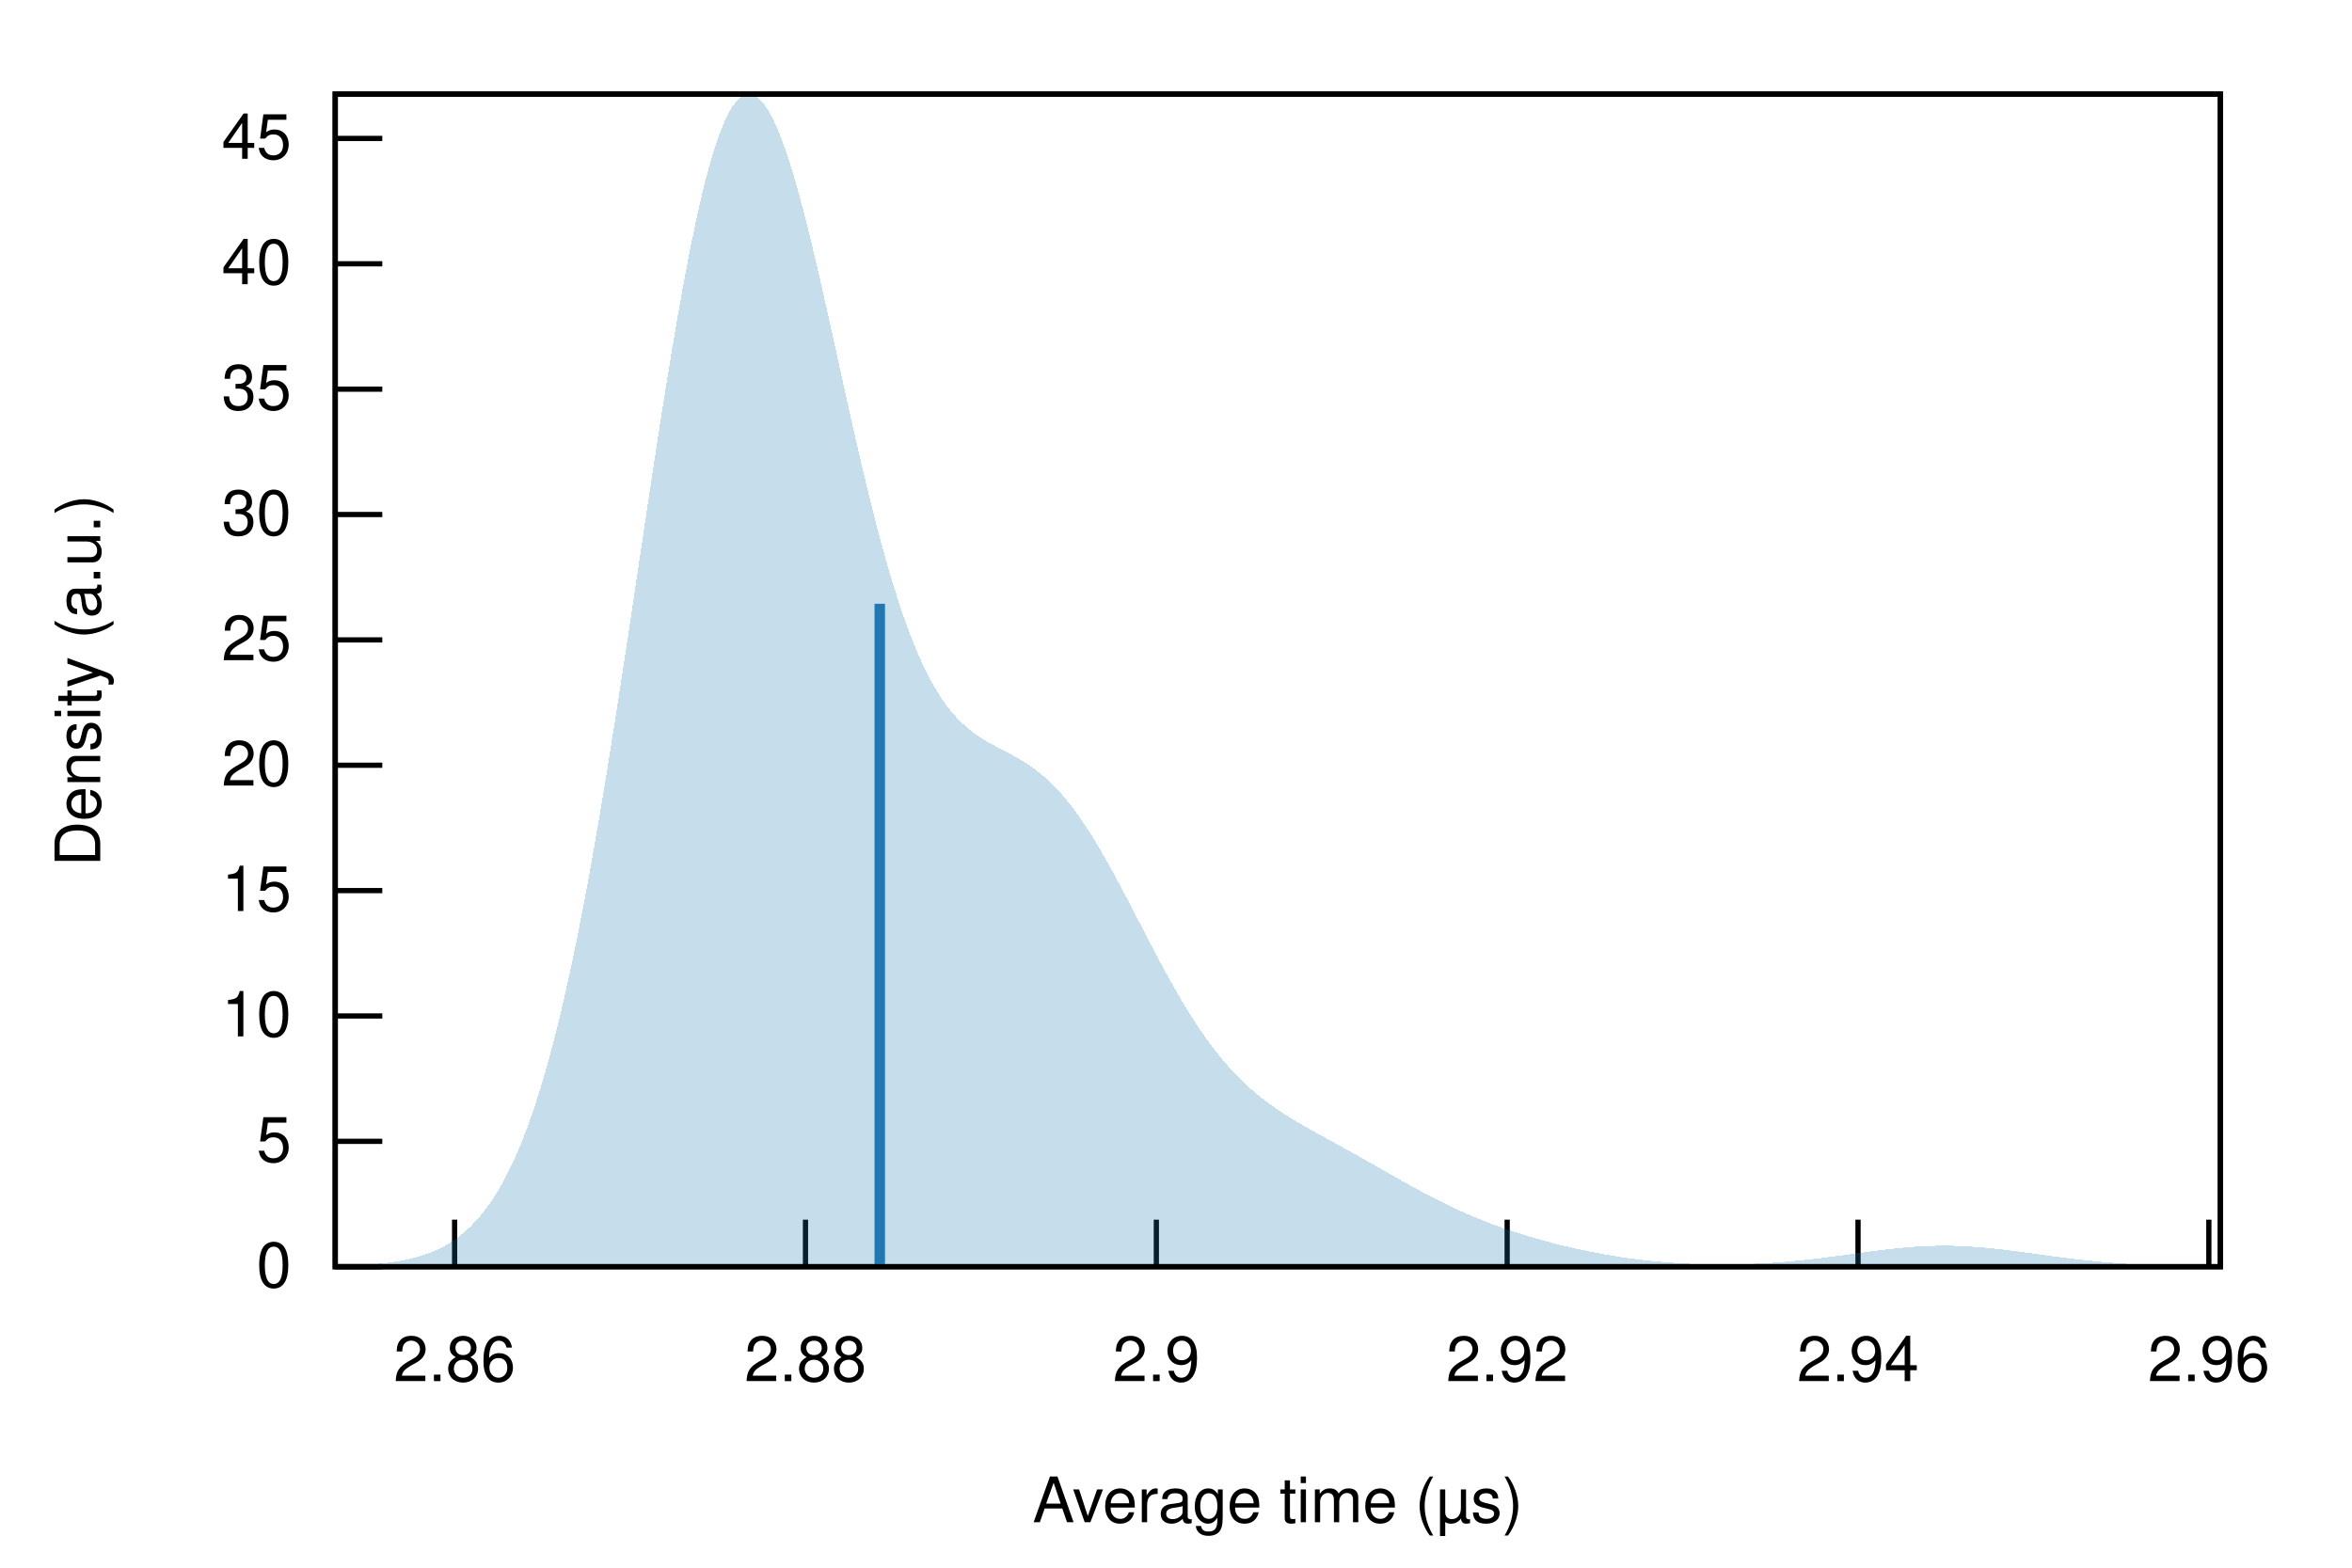
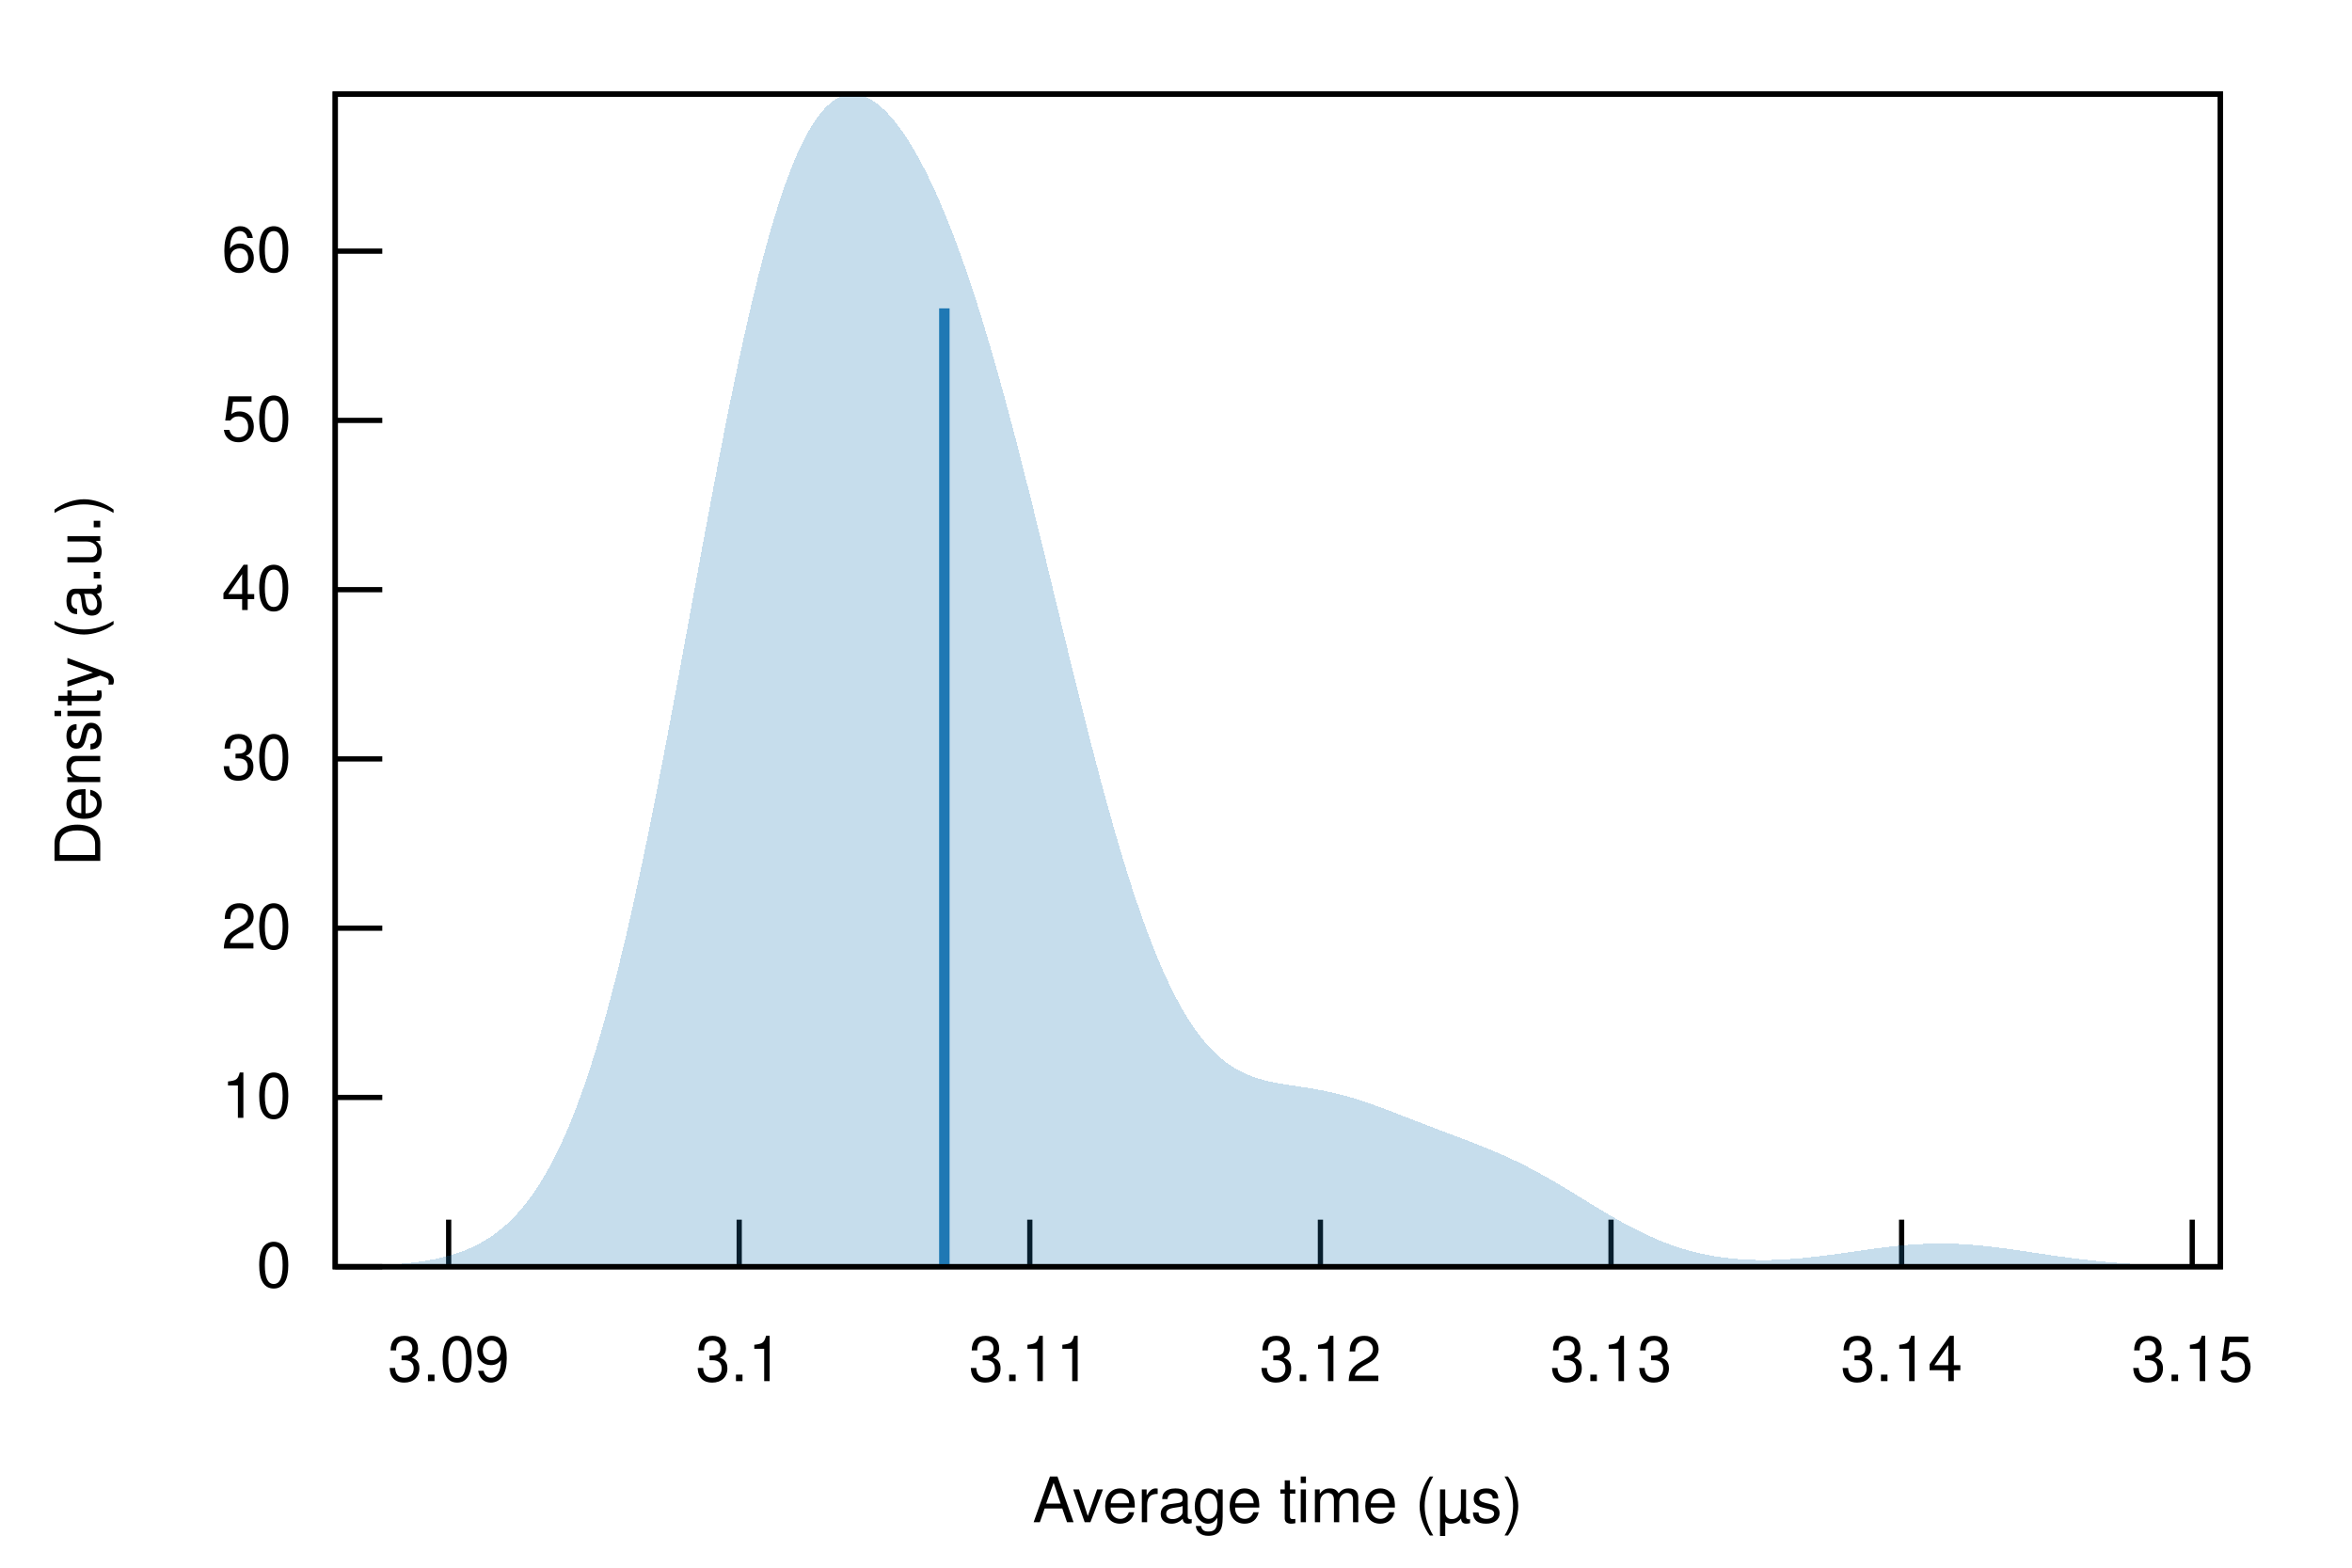
<svg xmlns="http://www.w3.org/2000/svg" xmlns:xlink="http://www.w3.org/1999/xlink" viewBox="0 0 450 300">
  <g id="gnuplot_canvas">
    <rect x="0" y="0" width="450" height="300" fill="none" />
    <defs>
      <circle id="gpDot" r="0.5" stroke-width="0.5" stroke="currentColor" />
      <path id="gpPt0" stroke-width="0.222" stroke="currentColor" d="M-1,0 h2 M0,-1 v2" />
      <path id="gpPt1" stroke-width="0.222" stroke="currentColor" d="M-1,-1 L1,1 M1,-1 L-1,1" />
      <path id="gpPt2" stroke-width="0.222" stroke="currentColor" d="M-1,0 L1,0 M0,-1 L0,1 M-1,-1 L1,1 M-1,1 L1,-1" />
      <rect id="gpPt3" stroke-width="0.222" stroke="currentColor" x="-1" y="-1" width="2" height="2" />
      <rect id="gpPt4" stroke-width="0.222" stroke="currentColor" fill="currentColor" x="-1" y="-1" width="2" height="2" />
      <circle id="gpPt5" stroke-width="0.222" stroke="currentColor" cx="0" cy="0" r="1" />
      <use xlink:href="#gpPt5" id="gpPt6" fill="currentColor" stroke="none" />
      <path id="gpPt7" stroke-width="0.222" stroke="currentColor" d="M0,-1.33 L-1.33,0.67 L1.33,0.67 z" />
      <use xlink:href="#gpPt7" id="gpPt8" fill="currentColor" stroke="none" />
      <use xlink:href="#gpPt7" id="gpPt9" stroke="currentColor" transform="rotate(180)" />
      <use xlink:href="#gpPt9" id="gpPt10" fill="currentColor" stroke="none" />
      <use xlink:href="#gpPt3" id="gpPt11" stroke="currentColor" transform="rotate(45)" />
      <use xlink:href="#gpPt11" id="gpPt12" fill="currentColor" stroke="none" />
      <path id="gpPt13" stroke-width="0.222" stroke="currentColor" d="M0,1.330 L1.265,0.411 L0.782,-1.067 L-0.782,-1.076 L-1.265,0.411 z" />
      <use xlink:href="#gpPt13" id="gpPt14" fill="currentColor" stroke="none" />
      <filter id="textbox" filterUnits="objectBoundingBox" x="0" y="0" height="1" width="1">
        <feFlood flood-color="white" flood-opacity="1" result="bgnd" />
        <feComposite in="SourceGraphic" in2="bgnd" operator="atop" />
      </filter>
      <filter id="greybox" filterUnits="objectBoundingBox" x="0" y="0" height="1" width="1">
        <feFlood flood-color="lightgrey" flood-opacity="1" result="grey" />
        <feComposite in="SourceGraphic" in2="grey" operator="atop" />
      </filter>
    </defs>
    <g fill="none" color="white" stroke="currentColor" stroke-width="1.00" stroke-linecap="butt" stroke-linejoin="miter">
</g>
    <g fill="none" color="black" stroke="currentColor" stroke-width="1.00" stroke-linecap="butt" stroke-linejoin="miter">
      <path stroke="black" d="M64.14,242.40 L73.14,242.40  " />
      <g transform="translate(55.75,246.30)" stroke="none" fill="black" font-family="Helvetica" font-size="12.00" text-anchor="end">
        <text>
          <tspan font-family="Helvetica"> 0</tspan>
        </text>
      </g>
    </g>
    <g fill="none" color="black" stroke="currentColor" stroke-width="1.00" stroke-linecap="butt" stroke-linejoin="miter">
-       <path stroke="black" d="M64.14,218.41 L73.14,218.41  " />
-       <g transform="translate(55.75,222.31)" stroke="none" fill="black" font-family="Helvetica" font-size="12.00" text-anchor="end">
-         <text>
-           <tspan font-family="Helvetica"> 5</tspan>
-         </text>
-       </g>
-     </g>
-     <g fill="none" color="black" stroke="currentColor" stroke-width="1.00" stroke-linecap="butt" stroke-linejoin="miter">
-       <path stroke="black" d="M64.14,194.42 L73.14,194.42  " />
-       <g transform="translate(55.75,198.32)" stroke="none" fill="black" font-family="Helvetica" font-size="12.00" text-anchor="end">
+       <path stroke="black" d="M64.14,210.01 L73.14,210.01  " />
+       <g transform="translate(55.75,213.91)" stroke="none" fill="black" font-family="Helvetica" font-size="12.00" text-anchor="end">
        <text>
          <tspan font-family="Helvetica"> 10</tspan>
        </text>
      </g>
    </g>
    <g fill="none" color="black" stroke="currentColor" stroke-width="1.00" stroke-linecap="butt" stroke-linejoin="miter">
-       <path stroke="black" d="M64.14,170.43 L73.14,170.43  " />
-       <g transform="translate(55.75,174.33)" stroke="none" fill="black" font-family="Helvetica" font-size="12.00" text-anchor="end">
-         <text>
-           <tspan font-family="Helvetica"> 15</tspan>
-         </text>
-       </g>
-     </g>
-     <g fill="none" color="black" stroke="currentColor" stroke-width="1.00" stroke-linecap="butt" stroke-linejoin="miter">
-       <path stroke="black" d="M64.14,146.44 L73.14,146.44  " />
-       <g transform="translate(55.75,150.34)" stroke="none" fill="black" font-family="Helvetica" font-size="12.00" text-anchor="end">
+       <path stroke="black" d="M64.14,177.62 L73.14,177.62  " />
+       <g transform="translate(55.75,181.52)" stroke="none" fill="black" font-family="Helvetica" font-size="12.00" text-anchor="end">
        <text>
          <tspan font-family="Helvetica"> 20</tspan>
        </text>
      </g>
    </g>
    <g fill="none" color="black" stroke="currentColor" stroke-width="1.00" stroke-linecap="butt" stroke-linejoin="miter">
-       <path stroke="black" d="M64.14,122.45 L73.14,122.45  " />
-       <g transform="translate(55.75,126.35)" stroke="none" fill="black" font-family="Helvetica" font-size="12.00" text-anchor="end">
-         <text>
-           <tspan font-family="Helvetica"> 25</tspan>
-         </text>
-       </g>
-     </g>
-     <g fill="none" color="black" stroke="currentColor" stroke-width="1.00" stroke-linecap="butt" stroke-linejoin="miter">
-       <path stroke="black" d="M64.14,98.46 L73.14,98.46  " />
-       <g transform="translate(55.75,102.36)" stroke="none" fill="black" font-family="Helvetica" font-size="12.00" text-anchor="end">
+       <path stroke="black" d="M64.14,145.23 L73.14,145.23  " />
+       <g transform="translate(55.75,149.13)" stroke="none" fill="black" font-family="Helvetica" font-size="12.00" text-anchor="end">
        <text>
          <tspan font-family="Helvetica"> 30</tspan>
        </text>
      </g>
    </g>
    <g fill="none" color="black" stroke="currentColor" stroke-width="1.00" stroke-linecap="butt" stroke-linejoin="miter">
-       <path stroke="black" d="M64.14,74.47 L73.14,74.47  " />
-       <g transform="translate(55.75,78.37)" stroke="none" fill="black" font-family="Helvetica" font-size="12.00" text-anchor="end">
-         <text>
-           <tspan font-family="Helvetica"> 35</tspan>
-         </text>
-       </g>
-     </g>
-     <g fill="none" color="black" stroke="currentColor" stroke-width="1.00" stroke-linecap="butt" stroke-linejoin="miter">
-       <path stroke="black" d="M64.14,50.48 L73.14,50.48  " />
-       <g transform="translate(55.75,54.38)" stroke="none" fill="black" font-family="Helvetica" font-size="12.00" text-anchor="end">
+       <path stroke="black" d="M64.14,112.84 L73.14,112.84  " />
+       <g transform="translate(55.75,116.74)" stroke="none" fill="black" font-family="Helvetica" font-size="12.00" text-anchor="end">
        <text>
          <tspan font-family="Helvetica"> 40</tspan>
        </text>
      </g>
    </g>
    <g fill="none" color="black" stroke="currentColor" stroke-width="1.00" stroke-linecap="butt" stroke-linejoin="miter">
-       <path stroke="black" d="M64.14,26.49 L73.14,26.49  " />
-       <g transform="translate(55.75,30.39)" stroke="none" fill="black" font-family="Helvetica" font-size="12.00" text-anchor="end">
+       <path stroke="black" d="M64.14,80.45 L73.14,80.45  " />
+       <g transform="translate(55.75,84.35)" stroke="none" fill="black" font-family="Helvetica" font-size="12.00" text-anchor="end">
        <text>
-           <tspan font-family="Helvetica"> 45</tspan>
+           <tspan font-family="Helvetica"> 50</tspan>
        </text>
      </g>
    </g>
    <g fill="none" color="black" stroke="currentColor" stroke-width="1.00" stroke-linecap="butt" stroke-linejoin="miter">
-       <path stroke="black" d="M86.98,242.40 L86.98,233.40  " />
-       <g transform="translate(86.98,264.30)" stroke="none" fill="black" font-family="Helvetica" font-size="12.00" text-anchor="middle">
+       <path stroke="black" d="M64.14,48.06 L73.14,48.06  " />
+       <g transform="translate(55.75,51.96)" stroke="none" fill="black" font-family="Helvetica" font-size="12.00" text-anchor="end">
        <text>
-           <tspan font-family="Helvetica"> 2.86</tspan>
+           <tspan font-family="Helvetica"> 60</tspan>
        </text>
      </g>
    </g>
    <g fill="none" color="black" stroke="currentColor" stroke-width="1.00" stroke-linecap="butt" stroke-linejoin="miter">
-       <path stroke="black" d="M154.11,242.40 L154.11,233.40  " />
-       <g transform="translate(154.11,264.30)" stroke="none" fill="black" font-family="Helvetica" font-size="12.00" text-anchor="middle">
+       <path stroke="black" d="M85.84,242.40 L85.84,233.40  " />
+       <g transform="translate(85.84,264.30)" stroke="none" fill="black" font-family="Helvetica" font-size="12.00" text-anchor="middle">
        <text>
-           <tspan font-family="Helvetica"> 2.88</tspan>
+           <tspan font-family="Helvetica"> 3.09</tspan>
        </text>
      </g>
    </g>
    <g fill="none" color="black" stroke="currentColor" stroke-width="1.00" stroke-linecap="butt" stroke-linejoin="miter">
-       <path stroke="black" d="M221.24,242.40 L221.24,233.40  " />
-       <g transform="translate(221.24,264.30)" stroke="none" fill="black" font-family="Helvetica" font-size="12.00" text-anchor="middle">
+       <path stroke="black" d="M141.43,242.40 L141.43,233.40  " />
+       <g transform="translate(141.43,264.30)" stroke="none" fill="black" font-family="Helvetica" font-size="12.00" text-anchor="middle">
        <text>
-           <tspan font-family="Helvetica"> 2.9</tspan>
+           <tspan font-family="Helvetica"> 3.1</tspan>
        </text>
      </g>
    </g>
    <g fill="none" color="black" stroke="currentColor" stroke-width="1.00" stroke-linecap="butt" stroke-linejoin="miter">
-       <path stroke="black" d="M288.36,242.40 L288.36,233.40  " />
-       <g transform="translate(288.36,264.30)" stroke="none" fill="black" font-family="Helvetica" font-size="12.00" text-anchor="middle">
+       <path stroke="black" d="M197.03,242.40 L197.03,233.40  " />
+       <g transform="translate(197.03,264.30)" stroke="none" fill="black" font-family="Helvetica" font-size="12.00" text-anchor="middle">
        <text>
-           <tspan font-family="Helvetica"> 2.92</tspan>
+           <tspan font-family="Helvetica"> 3.11</tspan>
        </text>
      </g>
    </g>
    <g fill="none" color="black" stroke="currentColor" stroke-width="1.00" stroke-linecap="butt" stroke-linejoin="miter">
-       <path stroke="black" d="M355.49,242.40 L355.49,233.40  " />
-       <g transform="translate(355.49,264.30)" stroke="none" fill="black" font-family="Helvetica" font-size="12.00" text-anchor="middle">
+       <path stroke="black" d="M252.63,242.40 L252.63,233.40  " />
+       <g transform="translate(252.63,264.30)" stroke="none" fill="black" font-family="Helvetica" font-size="12.00" text-anchor="middle">
        <text>
-           <tspan font-family="Helvetica"> 2.94</tspan>
+           <tspan font-family="Helvetica"> 3.12</tspan>
        </text>
      </g>
    </g>
    <g fill="none" color="black" stroke="currentColor" stroke-width="1.00" stroke-linecap="butt" stroke-linejoin="miter">
-       <path stroke="black" d="M422.61,242.40 L422.61,233.40  " />
-       <g transform="translate(422.61,264.30)" stroke="none" fill="black" font-family="Helvetica" font-size="12.00" text-anchor="middle">
+       <path stroke="black" d="M308.23,242.40 L308.23,233.40  " />
+       <g transform="translate(308.23,264.30)" stroke="none" fill="black" font-family="Helvetica" font-size="12.00" text-anchor="middle">
        <text>
-           <tspan font-family="Helvetica"> 2.96</tspan>
+           <tspan font-family="Helvetica"> 3.13</tspan>
+         </text>
+       </g>
+     </g>
+     <g fill="none" color="black" stroke="currentColor" stroke-width="1.00" stroke-linecap="butt" stroke-linejoin="miter">
+       <path stroke="black" d="M363.83,242.40 L363.83,233.40  " />
+       <g transform="translate(363.83,264.30)" stroke="none" fill="black" font-family="Helvetica" font-size="12.00" text-anchor="middle">
+         <text>
+           <tspan font-family="Helvetica"> 3.14</tspan>
+         </text>
+       </g>
+     </g>
+     <g fill="none" color="black" stroke="currentColor" stroke-width="1.00" stroke-linecap="butt" stroke-linejoin="miter">
+       <path stroke="black" d="M419.43,242.40 L419.43,233.40  " />
+       <g transform="translate(419.43,264.30)" stroke="none" fill="black" font-family="Helvetica" font-size="12.00" text-anchor="middle">
+         <text>
+           <tspan font-family="Helvetica"> 3.15</tspan>
        </text>
      </g>
    </g>
    <g fill="none" color="black" stroke="currentColor" stroke-width="1.00" stroke-linecap="butt" stroke-linejoin="miter">
</g>
    <g fill="none" color="black" stroke="currentColor" stroke-width="1.00" stroke-linecap="butt" stroke-linejoin="miter">
      <path stroke="black" d="M64.14,18.01 L64.14,242.40 L424.82,242.40 L424.82,18.01 L64.14,18.01 Z  " />
    </g>
    <g fill="none" color="black" stroke="currentColor" stroke-width="1.00" stroke-linecap="butt" stroke-linejoin="miter">
      <g transform="translate(19.18,130.21) rotate(270)" stroke="none" fill="black" font-family="Helvetica" font-size="12.00" text-anchor="middle">
        <text>
          <tspan font-family="Helvetica">Density (a.u.)</tspan>
        </text>
      </g>
    </g>
    <g fill="none" color="black" stroke="currentColor" stroke-width="1.00" stroke-linecap="butt" stroke-linejoin="miter">
      <g transform="translate(244.48,291.30)" stroke="none" fill="black" font-family="Helvetica" font-size="12.00" text-anchor="middle">
        <text>
          <tspan font-family="Helvetica">Average time (µs)</tspan>
        </text>
      </g>
    </g>
    <g fill="none" color="black" stroke="currentColor" stroke-width="1.00" stroke-linecap="butt" stroke-linejoin="miter">
</g>
    <g id="gnuplot_plot_1">
      <g fill="none" color="black" stroke="currentColor" stroke-width="1.00" stroke-linecap="butt" stroke-linejoin="miter">
        <g stroke="none" shape-rendering="crispEdges">
-           <polygon fill="rgb( 31, 120, 180)" fill-opacity="0.25" points="64.14,242.27 64.86,242.25 65.59,242.23 66.31,242.21 67.03,242.18 67.75,242.15 68.48,242.11 69.20,242.07 69.92,242.03 70.65,241.98 71.37,241.92 72.09,241.86 72.81,241.79 73.54,241.71 74.26,241.63 74.98,241.53 75.70,241.42 76.43,241.30 77.15,241.17 77.87,241.02 78.60,240.86 79.32,240.67 80.04,240.47 80.76,240.25 81.49,240.01 82.21,239.75 82.93,239.45 83.66,239.13 84.38,238.78 85.10,238.40 85.82,237.98 86.55,237.52 87.27,237.02 87.99,236.48 88.72,235.89 89.44,235.26 90.16,234.57 90.88,233.82 91.61,233.01 92.33,232.15 93.05,231.21 93.78,230.20 94.50,229.12 95.22,227.97 95.94,226.73 96.67,225.40 97.39,223.99 98.11,222.48 98.83,220.87 99.56,219.16 100.28,217.35 101.00,215.44 101.73,213.41 102.45,211.26 103.17,209.00 103.89,206.62 104.62,204.12 105.34,201.49 106.06,198.74 106.79,195.86 107.51,192.85 108.23,189.72 108.95,186.46 109.68,183.07 110.40,179.55 111.12,175.91 111.85,172.15 112.57,168.27 113.29,164.28 114.01,160.17 114.74,155.96 115.46,151.65 116.18,147.25 116.90,142.76 117.63,138.19 118.35,133.56 119.07,128.86 119.80,124.12 120.52,119.33 121.24,114.52 121.96,109.68 122.69,104.85 123.41,100.02 124.13,95.21 124.86,90.43 125.58,85.70 126.30,81.03 127.02,76.44 127.75,71.93 128.47,67.52 129.19,63.23 129.92,59.07 130.64,55.04 131.36,51.18 132.08,47.47 132.81,43.95 133.53,40.61 134.25,37.48 134.97,34.55 135.70,31.84 136.42,29.36 137.14,27.11 137.87,25.10 138.59,23.33 139.31,21.82 140.03,20.55 140.76,19.53 141.48,18.77 142.20,18.27 142.93,18.01 143.65,18.01 144.37,18.25 145.09,18.74 145.82,19.46 146.54,20.41 147.26,21.58 147.99,22.97 148.71,24.56 149.43,26.34 150.15,28.32 150.88,30.46 151.60,32.77 152.32,35.23 153.05,37.83 153.77,40.55 154.49,43.39 155.21,46.32 155.94,49.34 156.66,52.44 157.38,55.60 158.10,58.81 158.83,62.05 159.55,65.31 160.27,68.59 161.00,71.87 161.72,75.13 162.44,78.38 163.16,81.59 163.89,84.77 164.61,87.89 165.33,90.95 166.06,93.95 166.78,96.88 167.50,99.73 168.22,102.49 168.95,105.16 169.67,107.74 170.39,110.22 171.12,112.61 171.84,114.89 172.56,117.06 173.28,119.13 174.01,121.09 174.73,122.95 175.45,124.70 176.17,126.35 176.90,127.90 177.62,129.34 178.34,130.69 179.07,131.95 179.79,133.11 180.51,134.19 181.23,135.19 181.96,136.10 182.68,136.95 183.40,137.72 184.13,138.43 184.85,139.09 185.57,139.69 186.29,140.24 187.02,140.76 187.74,141.23 188.46,141.68 189.19,142.10 189.91,142.50 190.63,142.89 191.35,143.27 192.08,143.65 192.80,144.03 193.52,144.41 194.25,144.81 194.97,145.22 195.69,145.65 196.41,146.11 197.14,146.59 197.86,147.10 198.58,147.65 199.30,148.23 200.03,148.85 200.75,149.51 201.47,150.21 202.20,150.95 202.92,151.74 203.64,152.58 204.36,153.45 205.09,154.37 205.81,155.34 206.53,156.35 207.26,157.40 207.98,158.49 208.70,159.62 209.42,160.78 210.15,161.99 210.87,163.22 211.59,164.48 212.32,165.77 213.04,167.09 213.76,168.43 214.48,169.78 215.21,171.15 215.93,172.53 216.65,173.92 217.37,175.32 218.10,176.72 218.82,178.12 219.54,179.51 220.27,180.90 220.99,182.27 221.71,183.64 222.43,184.98 223.16,186.31 223.88,187.62 224.60,188.91 225.33,190.17 226.05,191.41 226.77,192.61 227.49,193.79 228.22,194.93 228.94,196.05 229.66,197.13 230.39,198.18 231.11,199.19 231.83,200.17 232.55,201.11 233.28,202.02 234.00,202.90 234.72,203.74 235.44,204.56 236.17,205.33 236.89,206.08 237.61,206.80 238.34,207.49 239.06,208.15 239.78,208.78 240.50,209.39 241.23,209.97 241.95,210.54 242.67,211.08 243.40,211.60 244.12,212.11 244.84,212.60 245.56,213.07 246.29,213.53 247.01,213.98 247.73,214.42 248.46,214.85 249.18,215.27 249.90,215.68 250.62,216.09 251.35,216.50 252.07,216.90 252.79,217.30 253.52,217.70 254.24,218.10 254.96,218.49 255.68,218.89 256.41,219.29 257.13,219.69 257.85,220.09 258.57,220.49 259.30,220.90 260.02,221.30 260.74,221.71 261.47,222.12 262.19,222.53 262.91,222.94 263.63,223.35 264.36,223.76 265.08,224.17 265.80,224.58 266.53,225.00 267.25,225.41 267.97,225.81 268.69,226.22 269.42,226.62 270.14,227.03 270.86,227.42 271.59,227.82 272.31,228.21 273.03,228.59 273.75,228.97 274.48,229.34 275.20,229.71 275.92,230.07 276.64,230.43 277.37,230.78 278.09,231.12 278.81,231.46 279.54,231.79 280.26,232.11 280.98,232.43 281.70,232.74 282.43,233.04 283.15,233.33 283.87,233.62 284.60,233.90 285.32,234.18 286.04,234.45 286.76,234.71 287.49,234.97 288.21,235.22 288.93,235.46 289.66,235.70 290.38,235.93 291.10,236.16 291.82,236.39 292.55,236.60 293.27,236.82 293.99,237.03 294.71,237.23 295.44,237.43 296.16,237.63 296.88,237.82 297.61,238.00 298.33,238.18 299.05,238.36 299.77,238.54 300.50,238.71 301.22,238.87 301.94,239.03 302.67,239.19 303.39,239.34 304.11,239.49 304.83,239.63 305.56,239.77 306.28,239.91 307.00,240.04 307.73,240.17 308.45,240.29 309.17,240.41 309.89,240.52 310.62,240.63 311.34,240.73 312.06,240.83 312.79,240.93 313.51,241.02 314.23,241.11 314.95,241.19 315.68,241.27 316.40,241.34 317.12,241.41 317.84,241.47 318.57,241.53 319.29,241.59 320.01,241.64 320.74,241.69 321.46,241.73 322.18,241.77 322.90,241.81 323.63,241.84 324.35,241.87 325.07,241.90 325.80,241.92 326.52,241.93 327.24,241.95 327.96,241.96 328.69,241.96 329.41,241.96 330.13,241.96 330.86,241.96 331.58,241.95 332.30,241.94 333.02,241.92 333.75,241.90 334.47,241.88 335.19,241.85 335.91,241.82 336.64,241.79 337.36,241.75 338.08,241.71 338.81,241.67 339.53,241.62 340.25,241.57 340.97,241.51 341.70,241.45 342.42,241.39 343.14,241.32 343.87,241.25 344.59,241.18 345.31,241.11 346.03,241.03 346.76,240.95 347.48,240.86 348.20,240.78 348.93,240.69 349.65,240.59 350.37,240.50 351.09,240.41 351.82,240.31 352.54,240.21 353.26,240.11 353.99,240.01 354.71,239.91 355.43,239.82 356.15,239.72 356.88,239.62 357.60,239.52 358.32,239.43 359.04,239.33 359.77,239.24 360.49,239.15 361.21,239.07 361.94,238.99 362.66,238.91 363.38,238.84 364.10,238.77 364.83,238.70 365.55,238.65 366.27,238.59 367.00,238.55 367.72,238.50 368.44,238.47 369.16,238.44 369.89,238.42 370.61,238.40 371.33,238.39 372.06,238.39 372.78,238.39 373.50,238.40 374.22,238.42 374.95,238.45 375.67,238.48 376.39,238.51 377.11,238.56 377.84,238.61 378.56,238.66 379.28,238.72 380.01,238.79 380.73,238.86 381.45,238.93 382.17,239.01 382.90,239.09 383.62,239.18 384.34,239.27 385.07,239.36 385.79,239.45 386.51,239.55 387.23,239.64 387.96,239.74 388.68,239.84 389.40,239.94 390.13,240.04 390.85,240.14 391.57,240.24 392.29,240.34 393.02,240.44 393.74,240.53 394.46,240.62 395.18,240.72 395.91,240.81 396.63,240.89 397.35,240.98 398.08,241.06 398.80,241.14 399.52,241.22 400.24,241.29 400.97,241.37 401.69,241.43 402.41,241.50 403.14,241.56 403.86,241.62 404.58,241.68 405.30,241.73 406.03,241.78 406.75,241.83 407.47,241.87 408.20,241.92 408.92,241.96 409.64,241.99 410.36,242.03 411.09,242.06 411.81,242.09 412.53,242.12 413.26,242.14 413.98,242.17 414.70,242.19 415.42,242.21 416.15,242.23 416.87,242.24 417.59,242.26 418.31,242.27 419.04,242.29 419.76,242.30 420.48,242.31 421.21,242.32 421.93,242.33 422.65,242.34 423.37,242.34 424.10,242.35 424.82,242.36 424.82,242.40 424.10,242.40 423.37,242.40 422.65,242.40 421.93,242.40 421.21,242.40 420.48,242.40 419.76,242.40 419.04,242.40 418.31,242.40 417.59,242.40 416.87,242.40 416.15,242.40 415.42,242.40 414.70,242.40 413.98,242.40 413.26,242.40 412.53,242.40 411.81,242.40 411.09,242.40 410.36,242.40 409.64,242.40 408.92,242.40 408.20,242.40 407.47,242.40 406.75,242.40 406.03,242.40 405.30,242.40 404.58,242.40 403.86,242.40 403.14,242.40 402.41,242.40 401.69,242.40 400.97,242.40 400.24,242.40 399.52,242.40 398.80,242.40 398.08,242.40 397.35,242.40 396.63,242.40 395.91,242.40 395.18,242.40 394.46,242.40 393.74,242.40 393.02,242.40 392.29,242.40 391.57,242.40 390.85,242.40 390.13,242.40 389.40,242.40 388.68,242.40 387.96,242.40 387.23,242.40 386.51,242.40 385.79,242.40 385.07,242.40 384.34,242.40 383.62,242.40 382.90,242.40 382.17,242.40 381.45,242.40 380.73,242.40 380.01,242.40 379.28,242.40 378.56,242.40 377.84,242.40 377.11,242.40 376.39,242.40 375.67,242.40 374.95,242.40 374.22,242.40 373.50,242.40 372.78,242.40 372.06,242.40 371.33,242.40 370.61,242.40 369.89,242.40 369.16,242.40 368.44,242.40 367.72,242.40 367.00,242.40 366.27,242.40 365.55,242.40 364.83,242.40 364.10,242.40 363.38,242.40 362.66,242.40 361.94,242.40 361.21,242.40 360.49,242.40 359.77,242.40 359.04,242.40 358.32,242.40 357.60,242.40 356.88,242.40 356.15,242.40 355.43,242.40 354.71,242.40 353.99,242.40 353.26,242.40 352.54,242.40 351.82,242.40 351.09,242.40 350.37,242.40 349.65,242.40 348.93,242.40 348.20,242.40 347.48,242.40 346.76,242.40 346.03,242.40 345.31,242.40 344.59,242.40 343.87,242.40 343.14,242.40 342.42,242.40 341.70,242.40 340.97,242.40 340.25,242.40 339.53,242.40 338.81,242.40 338.08,242.40 337.36,242.40 336.64,242.40 335.91,242.40 335.19,242.40 334.47,242.40 333.75,242.40 333.02,242.40 332.30,242.40 331.58,242.40 330.86,242.40 330.13,242.40 329.41,242.40 328.69,242.40 327.96,242.40 327.24,242.40 326.52,242.40 325.80,242.40 325.07,242.40 324.35,242.40 323.63,242.40 322.90,242.40 322.18,242.40 321.46,242.40 320.74,242.40 320.01,242.40 319.29,242.40 318.57,242.40 317.84,242.40 317.12,242.40 316.40,242.40 315.68,242.40 314.95,242.40 314.23,242.40 313.51,242.40 312.79,242.40 312.06,242.40 311.34,242.40 310.62,242.40 309.89,242.40 309.17,242.40 308.45,242.40 307.73,242.40 307.00,242.40 306.28,242.40 305.56,242.40 304.83,242.40 304.11,242.40 303.39,242.40 302.67,242.40 301.94,242.40 301.22,242.40 300.50,242.40 299.77,242.40 299.05,242.40 298.33,242.40 297.61,242.40 296.88,242.40 296.16,242.40 295.44,242.40 294.71,242.40 293.99,242.40 293.27,242.40 292.55,242.40 291.82,242.40 291.10,242.40 290.38,242.40 289.66,242.40 288.93,242.40 288.21,242.40 287.49,242.40 286.76,242.40 286.04,242.40 285.32,242.40 284.60,242.40 283.87,242.40 283.15,242.40 282.43,242.40 281.70,242.40 280.98,242.40 280.26,242.40 279.54,242.40 278.81,242.40 278.09,242.40 277.37,242.40 276.64,242.40 275.92,242.40 275.20,242.40 274.48,242.40 273.75,242.40 273.03,242.40 272.31,242.40 271.59,242.40 270.86,242.40 270.14,242.40 269.42,242.40 268.69,242.40 267.97,242.40 267.25,242.40 266.53,242.40 265.80,242.40 265.08,242.40 264.36,242.40 263.63,242.40 262.91,242.40 262.19,242.40 261.47,242.40 260.74,242.40 260.02,242.40 259.30,242.40 258.57,242.40 257.85,242.40 257.13,242.40 256.41,242.40 255.68,242.40 254.96,242.40 254.24,242.40 253.52,242.40 252.79,242.40 252.07,242.40 251.35,242.40 250.62,242.40 249.90,242.40 249.18,242.40 248.46,242.40 247.73,242.40 247.01,242.40 246.29,242.40 245.56,242.40 244.84,242.40 244.12,242.40 243.40,242.40 242.67,242.40 241.95,242.40 241.23,242.40 240.50,242.40 239.78,242.40 239.06,242.40 238.34,242.40 237.61,242.40 236.89,242.40 236.17,242.40 235.44,242.40 234.72,242.40 234.00,242.40 233.28,242.40 232.55,242.40 231.83,242.40 231.11,242.40 230.39,242.40 229.66,242.40 228.94,242.40 228.22,242.40 227.49,242.40 226.77,242.40 226.05,242.40 225.33,242.40 224.60,242.40 223.88,242.40 223.16,242.40 222.43,242.40 221.71,242.40 220.99,242.40 220.27,242.40 219.54,242.40 218.82,242.40 218.10,242.40 217.37,242.40 216.65,242.40 215.93,242.40 215.21,242.40 214.48,242.40 213.76,242.40 213.04,242.40 212.32,242.40 211.59,242.40 210.87,242.40 210.15,242.40 209.42,242.40 208.70,242.40 207.98,242.40 207.26,242.40 206.53,242.40 205.81,242.40 205.09,242.40 204.36,242.40 203.64,242.40 202.92,242.40 202.20,242.40 201.47,242.40 200.75,242.40 200.03,242.40 199.30,242.40 198.58,242.40 197.86,242.40 197.14,242.40 196.41,242.40 195.69,242.40 194.97,242.40 194.25,242.40 193.52,242.40 192.80,242.40 192.08,242.40 191.35,242.40 190.63,242.40 189.91,242.40 189.19,242.40 188.46,242.40 187.74,242.40 187.02,242.40 186.29,242.40 185.57,242.40 184.85,242.40 184.13,242.40 183.40,242.40 182.68,242.40 181.96,242.40 181.23,242.40 180.51,242.40 179.79,242.40 179.07,242.40 178.34,242.40 177.62,242.40 176.90,242.40 176.17,242.40 175.45,242.40 174.73,242.40 174.01,242.40 173.28,242.40 172.56,242.40 171.84,242.40 171.12,242.40 170.39,242.40 169.67,242.40 168.95,242.40 168.22,242.40 167.50,242.40 166.78,242.40 166.06,242.40 165.33,242.40 164.61,242.40 163.89,242.40 163.16,242.40 162.44,242.40 161.72,242.40 161.00,242.40 160.27,242.40 159.55,242.40 158.83,242.40 158.10,242.40 157.38,242.40 156.66,242.40 155.94,242.40 155.21,242.40 154.49,242.40 153.77,242.40 153.05,242.40 152.32,242.40 151.60,242.40 150.88,242.40 150.15,242.40 149.43,242.40 148.71,242.40 147.99,242.40 147.26,242.40 146.54,242.40 145.82,242.40 145.09,242.40 144.37,242.40 143.65,242.40 142.93,242.40 142.20,242.40 141.48,242.40 140.76,242.40 140.03,242.40 139.31,242.40 138.59,242.40 137.87,242.40 137.14,242.40 136.42,242.40 135.70,242.40 134.97,242.40 134.25,242.40 133.53,242.40 132.81,242.40 132.08,242.40 131.36,242.40 130.64,242.40 129.92,242.40 129.19,242.40 128.47,242.40 127.75,242.40 127.02,242.40 126.30,242.40 125.58,242.40 124.86,242.40 124.13,242.40 123.41,242.40 122.69,242.40 121.96,242.40 121.24,242.40 120.52,242.40 119.80,242.40 119.07,242.40 118.35,242.40 117.63,242.40 116.90,242.40 116.18,242.40 115.46,242.40 114.74,242.40 114.01,242.40 113.29,242.40 112.57,242.40 111.85,242.40 111.12,242.40 110.40,242.40 109.68,242.40 108.95,242.40 108.23,242.40 107.51,242.40 106.79,242.40 106.06,242.40 105.34,242.40 104.62,242.40 103.89,242.40 103.17,242.40 102.45,242.40 101.73,242.40 101.00,242.40 100.28,242.40 99.56,242.40 98.83,242.40 98.11,242.40 97.39,242.40 96.67,242.40 95.94,242.40 95.22,242.40 94.50,242.40 93.78,242.40 93.05,242.40 92.33,242.40 91.61,242.40 90.88,242.40 90.16,242.40 89.44,242.40 88.72,242.40 87.99,242.40 87.27,242.40 86.55,242.40 85.82,242.40 85.10,242.40 84.38,242.40 83.66,242.40 82.93,242.40 82.21,242.40 81.49,242.40 80.76,242.40 80.04,242.40 79.32,242.40 78.60,242.40 77.87,242.40 77.15,242.40 76.43,242.40 75.70,242.40 74.98,242.40 74.26,242.40 73.54,242.40 72.81,242.40 72.09,242.40 71.37,242.40 70.65,242.40 69.92,242.40 69.20,242.40 68.48,242.40 67.75,242.40 67.03,242.40 66.31,242.40 65.59,242.40 64.86,242.40 64.14,242.40 " />
+           <polygon fill="rgb( 31, 120, 180)" fill-opacity="0.25" points="64.14,242.33 64.86,242.32 65.59,242.31 66.31,242.30 67.03,242.28 67.75,242.27 68.48,242.25 69.20,242.23 69.92,242.21 70.65,242.19 71.37,242.16 72.09,242.13 72.81,242.09 73.54,242.06 74.26,242.01 74.98,241.97 75.70,241.92 76.43,241.86 77.15,241.80 77.87,241.73 78.60,241.65 79.32,241.57 80.04,241.47 80.76,241.37 81.49,241.26 82.21,241.13 82.93,241.00 83.66,240.85 84.38,240.69 85.10,240.51 85.82,240.32 86.55,240.11 87.27,239.88 87.99,239.63 88.72,239.36 89.44,239.07 90.16,238.75 90.88,238.41 91.61,238.04 92.33,237.64 93.05,237.21 93.78,236.75 94.50,236.24 95.22,235.71 95.94,235.13 96.67,234.51 97.39,233.85 98.11,233.14 98.83,232.38 99.56,231.57 100.28,230.70 101.00,229.78 101.73,228.80 102.45,227.76 103.17,226.66 103.89,225.49 104.62,224.25 105.34,222.93 106.06,221.55 106.79,220.09 107.51,218.55 108.23,216.93 108.95,215.23 109.68,213.44 110.40,211.57 111.12,209.61 111.85,207.56 112.57,205.42 113.29,203.19 114.01,200.86 114.74,198.45 115.46,195.94 116.18,193.34 116.90,190.65 117.63,187.86 118.35,184.99 119.07,182.03 119.80,178.98 120.52,175.84 121.24,172.62 121.96,169.32 122.69,165.95 123.41,162.50 124.13,158.98 124.86,155.40 125.58,151.75 126.30,148.05 127.02,144.30 127.75,140.50 128.47,136.67 129.19,132.80 129.92,128.90 130.64,124.98 131.36,121.05 132.08,117.11 132.81,113.17 133.53,109.24 134.25,105.32 134.97,101.42 135.70,97.55 136.42,93.71 137.14,89.92 137.87,86.17 138.59,82.48 139.31,78.85 140.03,75.30 140.76,71.81 141.48,68.41 142.20,65.09 142.93,61.86 143.65,58.73 144.37,55.70 145.09,52.78 145.82,49.96 146.54,47.26 147.26,44.67 147.99,42.20 148.71,39.84 149.43,37.61 150.15,35.51 150.88,33.52 151.60,31.66 152.32,29.93 153.05,28.32 153.77,26.83 154.49,25.47 155.21,24.22 155.94,23.10 156.66,22.09 157.38,21.21 158.10,20.43 158.83,19.77 159.55,19.22 160.27,18.77 161.00,18.43 161.72,18.19 162.44,18.05 163.16,18.01 163.89,18.06 164.61,18.20 165.33,18.43 166.06,18.74 166.78,19.14 167.50,19.62 168.22,20.17 168.95,20.81 169.67,21.51 170.39,22.30 171.12,23.15 171.84,24.07 172.56,25.06 173.28,26.12 174.01,27.24 174.73,28.43 175.45,29.69 176.17,31.01 176.90,32.39 177.62,33.84 178.34,35.35 179.07,36.93 179.79,38.56 180.51,40.26 181.23,42.02 181.96,43.85 182.68,45.73 183.40,47.68 184.13,49.69 184.85,51.76 185.57,53.89 186.29,56.08 187.02,58.32 187.74,60.63 188.46,62.99 189.19,65.41 189.91,67.88 190.63,70.40 191.35,72.97 192.08,75.59 192.80,78.26 193.52,80.97 194.25,83.72 194.97,86.51 195.69,89.34 196.41,92.19 197.14,95.08 197.86,97.99 198.58,100.92 199.30,103.87 200.03,106.84 200.75,109.81 201.47,112.80 202.20,115.78 202.92,118.77 203.64,121.74 204.36,124.71 205.09,127.67 205.81,130.61 206.53,133.52 207.26,136.41 207.98,139.27 208.70,142.10 209.42,144.89 210.15,147.64 210.87,150.35 211.59,153.01 212.32,155.62 213.04,158.18 213.76,160.68 214.48,163.12 215.21,165.50 215.93,167.82 216.65,170.07 217.37,172.26 218.10,174.37 218.82,176.42 219.54,178.39 220.27,180.29 220.99,182.12 221.71,183.88 222.43,185.56 223.16,187.16 223.88,188.70 224.60,190.15 225.33,191.54 226.05,192.85 226.77,194.09 227.49,195.25 228.22,196.35 228.94,197.38 229.66,198.35 230.39,199.24 231.11,200.08 231.83,200.85 232.55,201.57 233.28,202.23 234.00,202.83 234.72,203.39 235.44,203.89 236.17,204.35 236.89,204.77 237.61,205.14 238.34,205.48 239.06,205.79 239.78,206.06 240.50,206.31 241.23,206.53 241.95,206.72 242.67,206.90 243.40,207.06 244.12,207.21 244.84,207.34 245.56,207.47 246.29,207.58 247.01,207.69 247.73,207.80 248.46,207.91 249.18,208.02 249.90,208.13 250.62,208.25 251.35,208.37 252.07,208.50 252.79,208.63 253.52,208.78 254.24,208.93 254.96,209.09 255.68,209.26 256.41,209.44 257.13,209.63 257.85,209.83 258.57,210.04 259.30,210.26 260.02,210.48 260.74,210.72 261.47,210.96 262.19,211.21 262.91,211.47 263.63,211.73 264.36,211.99 265.08,212.26 265.80,212.54 266.53,212.82 267.25,213.09 267.97,213.38 268.69,213.66 269.42,213.94 270.14,214.22 270.86,214.50 271.59,214.78 272.31,215.06 273.03,215.34 273.75,215.61 274.48,215.89 275.20,216.16 275.92,216.44 276.64,216.71 277.37,216.98 278.09,217.25 278.81,217.53 279.54,217.80 280.26,218.07 280.98,218.35 281.70,218.63 282.43,218.91 283.15,219.19 283.87,219.48 284.60,219.78 285.32,220.08 286.04,220.38 286.76,220.69 287.49,221.01 288.21,221.33 288.93,221.67 289.66,222.01 290.38,222.35 291.10,222.71 291.82,223.07 292.55,223.45 293.27,223.83 293.99,224.21 294.71,224.61 295.44,225.01 296.16,225.42 296.88,225.83 297.61,226.26 298.33,226.68 299.05,227.11 299.77,227.55 300.50,227.99 301.22,228.43 301.94,228.87 302.67,229.31 303.39,229.76 304.11,230.20 304.83,230.64 305.56,231.08 306.28,231.52 307.00,231.95 307.73,232.38 308.45,232.80 309.17,233.22 309.89,233.63 310.62,234.03 311.34,234.42 312.06,234.80 312.79,235.18 313.51,235.54 314.23,235.90 314.95,236.24 315.68,236.57 316.40,236.89 317.12,237.20 317.84,237.50 318.57,237.79 319.29,238.06 320.01,238.32 320.74,238.57 321.46,238.80 322.18,239.03 322.90,239.24 323.63,239.43 324.35,239.62 325.07,239.80 325.80,239.96 326.52,240.11 327.24,240.25 327.96,240.38 328.69,240.49 329.41,240.60 330.13,240.70 330.86,240.78 331.58,240.86 332.30,240.92 333.02,240.98 333.75,241.02 334.47,241.06 335.19,241.09 335.91,241.11 336.64,241.12 337.36,241.12 338.08,241.12 338.81,241.11 339.53,241.09 340.25,241.06 340.97,241.03 341.70,240.99 342.42,240.94 343.14,240.89 343.87,240.83 344.59,240.77 345.31,240.70 346.03,240.63 346.76,240.55 347.48,240.47 348.20,240.38 348.93,240.29 349.65,240.20 350.37,240.10 351.09,240.01 351.82,239.91 352.54,239.80 353.26,239.70 353.99,239.60 354.71,239.49 355.43,239.39 356.15,239.29 356.88,239.18 357.60,239.08 358.32,238.98 359.04,238.89 359.77,238.79 360.49,238.70 361.21,238.62 361.94,238.53 362.66,238.45 363.38,238.38 364.10,238.31 364.83,238.25 365.55,238.19 366.27,238.14 367.00,238.09 367.72,238.06 368.44,238.02 369.16,238.00 369.89,237.98 370.61,237.97 371.33,237.97 372.06,237.97 372.78,237.98 373.50,238.00 374.22,238.03 374.95,238.06 375.67,238.10 376.39,238.15 377.11,238.20 377.84,238.26 378.56,238.32 379.28,238.39 380.01,238.47 380.73,238.55 381.45,238.63 382.17,238.72 382.90,238.81 383.62,238.91 384.34,239.01 385.07,239.11 385.79,239.21 386.51,239.32 387.23,239.43 387.96,239.53 388.68,239.64 389.40,239.75 390.13,239.86 390.85,239.97 391.57,240.08 392.29,240.18 393.02,240.29 393.74,240.39 394.46,240.49 395.18,240.59 395.91,240.69 396.63,240.78 397.35,240.87 398.08,240.96 398.80,241.05 399.52,241.13 400.24,241.21 400.97,241.29 401.69,241.36 402.41,241.43 403.14,241.50 403.86,241.56 404.58,241.62 405.30,241.68 406.03,241.73 406.75,241.78 407.47,241.83 408.20,241.88 408.92,241.92 409.64,241.96 410.36,242.00 411.09,242.03 411.81,242.06 412.53,242.09 413.26,242.12 413.98,242.15 414.70,242.17 415.42,242.19 416.15,242.21 416.87,242.23 417.59,242.25 418.31,242.26 419.04,242.28 419.76,242.29 420.48,242.30 421.21,242.31 421.93,242.32 422.65,242.33 423.37,242.34 424.10,242.34 424.82,242.35 424.82,242.40 424.10,242.40 423.37,242.40 422.65,242.40 421.93,242.40 421.21,242.40 420.48,242.40 419.76,242.40 419.04,242.40 418.31,242.40 417.59,242.40 416.87,242.40 416.15,242.40 415.42,242.40 414.70,242.40 413.98,242.40 413.26,242.40 412.53,242.40 411.81,242.40 411.09,242.40 410.36,242.40 409.64,242.40 408.92,242.40 408.20,242.40 407.47,242.40 406.75,242.40 406.03,242.40 405.30,242.40 404.58,242.40 403.86,242.40 403.14,242.40 402.41,242.40 401.69,242.40 400.97,242.40 400.24,242.40 399.52,242.40 398.80,242.40 398.08,242.40 397.35,242.40 396.63,242.40 395.91,242.40 395.18,242.40 394.46,242.40 393.74,242.40 393.02,242.40 392.29,242.40 391.57,242.40 390.85,242.40 390.13,242.40 389.40,242.40 388.68,242.40 387.96,242.40 387.23,242.40 386.51,242.40 385.79,242.40 385.07,242.40 384.34,242.40 383.62,242.40 382.90,242.40 382.17,242.40 381.45,242.40 380.73,242.40 380.01,242.40 379.28,242.40 378.56,242.40 377.84,242.40 377.11,242.40 376.39,242.40 375.67,242.40 374.95,242.40 374.22,242.40 373.50,242.40 372.78,242.40 372.06,242.40 371.33,242.40 370.61,242.40 369.89,242.40 369.16,242.40 368.44,242.40 367.72,242.40 367.00,242.40 366.27,242.40 365.55,242.40 364.83,242.40 364.10,242.40 363.38,242.40 362.66,242.40 361.94,242.40 361.21,242.40 360.49,242.40 359.77,242.40 359.04,242.40 358.32,242.40 357.60,242.40 356.88,242.40 356.15,242.40 355.43,242.40 354.71,242.40 353.99,242.40 353.26,242.40 352.54,242.40 351.82,242.40 351.09,242.40 350.37,242.40 349.65,242.40 348.93,242.40 348.20,242.40 347.48,242.40 346.76,242.40 346.03,242.40 345.31,242.40 344.59,242.40 343.87,242.40 343.14,242.40 342.42,242.40 341.70,242.40 340.97,242.40 340.25,242.40 339.53,242.40 338.81,242.40 338.08,242.40 337.36,242.40 336.64,242.40 335.91,242.40 335.19,242.40 334.47,242.40 333.75,242.40 333.02,242.40 332.30,242.40 331.58,242.40 330.86,242.40 330.13,242.40 329.41,242.40 328.69,242.40 327.96,242.40 327.24,242.40 326.52,242.40 325.80,242.40 325.07,242.40 324.35,242.40 323.63,242.40 322.90,242.40 322.18,242.40 321.46,242.40 320.74,242.40 320.01,242.40 319.29,242.40 318.57,242.40 317.84,242.40 317.12,242.40 316.40,242.40 315.68,242.40 314.95,242.40 314.23,242.40 313.51,242.40 312.79,242.40 312.06,242.40 311.34,242.40 310.62,242.40 309.89,242.40 309.17,242.40 308.45,242.40 307.73,242.40 307.00,242.40 306.28,242.40 305.56,242.40 304.83,242.40 304.11,242.40 303.39,242.40 302.67,242.40 301.94,242.40 301.22,242.40 300.50,242.40 299.77,242.40 299.05,242.40 298.33,242.40 297.61,242.40 296.88,242.40 296.16,242.40 295.44,242.40 294.71,242.40 293.99,242.40 293.27,242.40 292.55,242.40 291.82,242.40 291.10,242.40 290.38,242.40 289.66,242.40 288.93,242.40 288.21,242.40 287.49,242.40 286.76,242.40 286.04,242.40 285.32,242.40 284.60,242.40 283.87,242.40 283.15,242.40 282.43,242.40 281.70,242.40 280.98,242.40 280.26,242.40 279.54,242.40 278.81,242.40 278.09,242.40 277.37,242.40 276.64,242.40 275.92,242.40 275.20,242.40 274.48,242.40 273.75,242.40 273.03,242.40 272.31,242.40 271.59,242.40 270.86,242.40 270.14,242.40 269.42,242.40 268.69,242.40 267.97,242.40 267.25,242.40 266.53,242.40 265.80,242.40 265.08,242.40 264.36,242.40 263.63,242.40 262.91,242.40 262.19,242.40 261.47,242.40 260.74,242.40 260.02,242.40 259.30,242.40 258.57,242.40 257.85,242.40 257.13,242.40 256.41,242.40 255.68,242.40 254.96,242.40 254.24,242.40 253.52,242.40 252.79,242.40 252.07,242.40 251.35,242.40 250.62,242.40 249.90,242.40 249.18,242.40 248.46,242.40 247.73,242.40 247.01,242.40 246.29,242.40 245.56,242.40 244.84,242.40 244.12,242.40 243.40,242.40 242.67,242.40 241.95,242.40 241.23,242.40 240.50,242.40 239.78,242.40 239.06,242.40 238.34,242.40 237.61,242.40 236.89,242.40 236.17,242.40 235.44,242.40 234.72,242.40 234.00,242.40 233.28,242.40 232.55,242.40 231.83,242.40 231.11,242.40 230.39,242.40 229.66,242.40 228.94,242.40 228.22,242.40 227.49,242.40 226.77,242.40 226.05,242.40 225.33,242.40 224.60,242.40 223.88,242.40 223.16,242.40 222.43,242.40 221.71,242.40 220.99,242.40 220.27,242.40 219.54,242.40 218.82,242.40 218.10,242.40 217.37,242.40 216.65,242.40 215.93,242.40 215.21,242.40 214.48,242.40 213.76,242.40 213.04,242.40 212.32,242.40 211.59,242.40 210.87,242.40 210.15,242.40 209.42,242.40 208.70,242.40 207.98,242.40 207.26,242.40 206.53,242.40 205.81,242.40 205.09,242.40 204.36,242.40 203.64,242.40 202.92,242.40 202.20,242.40 201.47,242.40 200.75,242.40 200.03,242.40 199.30,242.40 198.58,242.40 197.86,242.40 197.14,242.40 196.41,242.40 195.69,242.40 194.97,242.40 194.25,242.40 193.52,242.40 192.80,242.40 192.08,242.40 191.35,242.40 190.63,242.40 189.91,242.40 189.19,242.40 188.46,242.40 187.74,242.40 187.02,242.40 186.29,242.40 185.57,242.40 184.85,242.40 184.13,242.40 183.40,242.40 182.68,242.40 181.96,242.40 181.23,242.40 180.51,242.40 179.79,242.40 179.07,242.40 178.34,242.40 177.62,242.40 176.90,242.40 176.17,242.40 175.45,242.40 174.73,242.40 174.01,242.40 173.28,242.40 172.56,242.40 171.84,242.40 171.12,242.40 170.39,242.40 169.67,242.40 168.95,242.40 168.22,242.40 167.50,242.40 166.78,242.40 166.06,242.40 165.33,242.40 164.61,242.40 163.89,242.40 163.16,242.40 162.44,242.40 161.72,242.40 161.00,242.40 160.27,242.40 159.55,242.40 158.83,242.40 158.10,242.40 157.38,242.40 156.66,242.40 155.94,242.40 155.21,242.40 154.49,242.40 153.77,242.40 153.05,242.40 152.32,242.40 151.60,242.40 150.88,242.40 150.15,242.40 149.43,242.40 148.71,242.40 147.99,242.40 147.26,242.40 146.54,242.40 145.82,242.40 145.09,242.40 144.37,242.40 143.65,242.40 142.93,242.40 142.20,242.40 141.48,242.40 140.76,242.40 140.03,242.40 139.31,242.40 138.59,242.40 137.87,242.40 137.14,242.40 136.42,242.40 135.70,242.40 134.97,242.40 134.25,242.40 133.53,242.40 132.81,242.40 132.08,242.40 131.36,242.40 130.64,242.40 129.92,242.40 129.19,242.40 128.47,242.40 127.75,242.40 127.02,242.40 126.30,242.40 125.58,242.40 124.86,242.40 124.13,242.40 123.41,242.40 122.69,242.40 121.96,242.40 121.24,242.40 120.52,242.40 119.80,242.40 119.07,242.40 118.35,242.40 117.63,242.40 116.90,242.40 116.18,242.40 115.46,242.40 114.74,242.40 114.01,242.40 113.29,242.40 112.57,242.40 111.85,242.40 111.12,242.40 110.40,242.40 109.68,242.40 108.95,242.40 108.23,242.40 107.51,242.40 106.79,242.40 106.06,242.40 105.34,242.40 104.62,242.40 103.89,242.40 103.17,242.40 102.45,242.40 101.73,242.40 101.00,242.40 100.28,242.40 99.56,242.40 98.83,242.40 98.11,242.40 97.39,242.40 96.67,242.40 95.94,242.40 95.22,242.40 94.50,242.40 93.78,242.40 93.05,242.40 92.33,242.40 91.61,242.40 90.88,242.40 90.16,242.40 89.44,242.40 88.72,242.40 87.99,242.40 87.27,242.40 86.55,242.40 85.82,242.40 85.10,242.40 84.38,242.40 83.66,242.40 82.93,242.40 82.21,242.40 81.49,242.40 80.76,242.40 80.04,242.40 79.32,242.40 78.60,242.40 77.87,242.40 77.15,242.40 76.43,242.40 75.70,242.40 74.98,242.40 74.26,242.40 73.54,242.40 72.81,242.40 72.09,242.40 71.37,242.40 70.65,242.40 69.92,242.40 69.20,242.40 68.48,242.40 67.75,242.40 67.03,242.40 66.31,242.40 65.59,242.40 64.86,242.40 64.14,242.40 " />
        </g>
      </g>
    </g>
    <g id="gnuplot_plot_2">
      <g fill="none" color="white" stroke="rgb( 31, 120, 180)" stroke-width="2.00" stroke-linecap="butt" stroke-linejoin="miter">
</g>
      <g fill="none" color="black" stroke="currentColor" stroke-width="2.00" stroke-linecap="butt" stroke-linejoin="miter">
-         <path stroke="rgb( 31, 120, 180)" d="M168.32,242.40 L168.32,115.54  " />
+         <path stroke="rgb( 31, 120, 180)" d="M180.68,242.40 L180.68,59.01  " />
      </g>
    </g>
    <g fill="none" color="black" stroke="currentColor" stroke-width="2.00" stroke-linecap="butt" stroke-linejoin="miter">
</g>
    <g fill="none" color="black" stroke="black" stroke-width="1.00" stroke-linecap="butt" stroke-linejoin="miter">
</g>
    <g fill="none" color="black" stroke="currentColor" stroke-width="1.00" stroke-linecap="butt" stroke-linejoin="miter">
      <path stroke="black" d="M64.14,18.01 L64.14,242.40 L424.82,242.40 L424.82,18.01 L64.14,18.01 Z  " />
    </g>
    <g fill="none" color="black" stroke="currentColor" stroke-width="1.00" stroke-linecap="butt" stroke-linejoin="miter">
</g>
  </g>
</svg>
